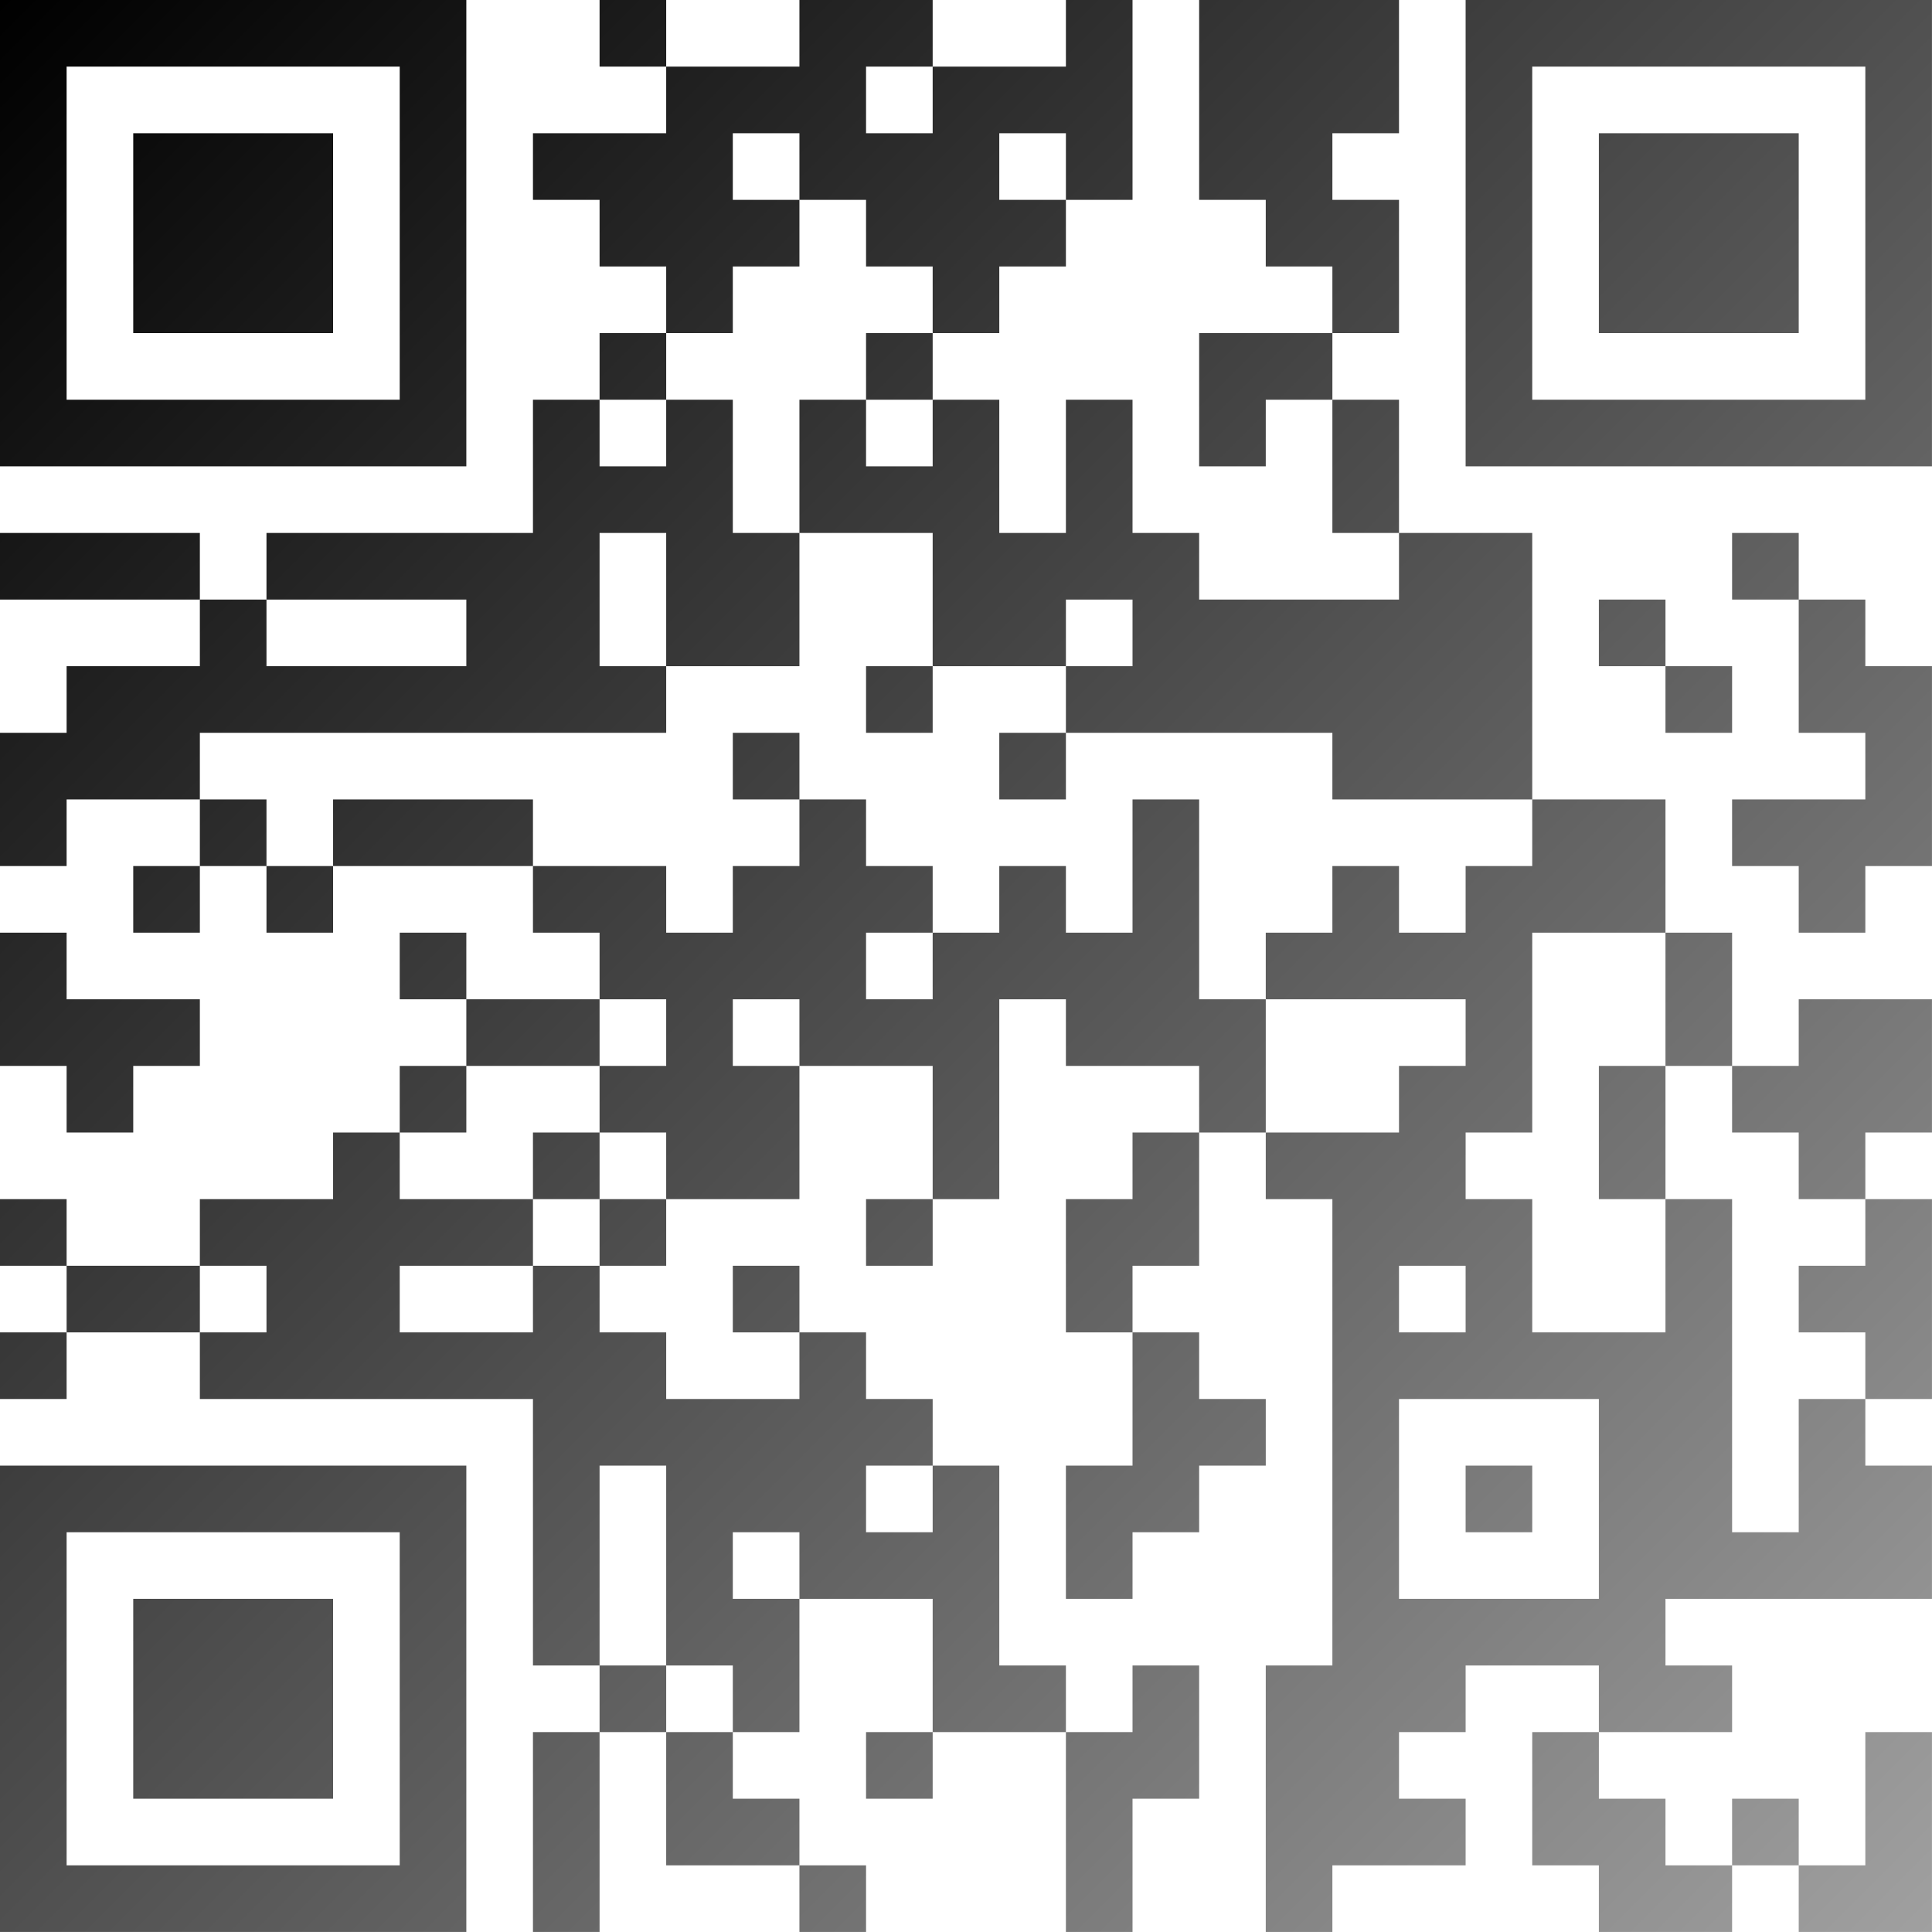
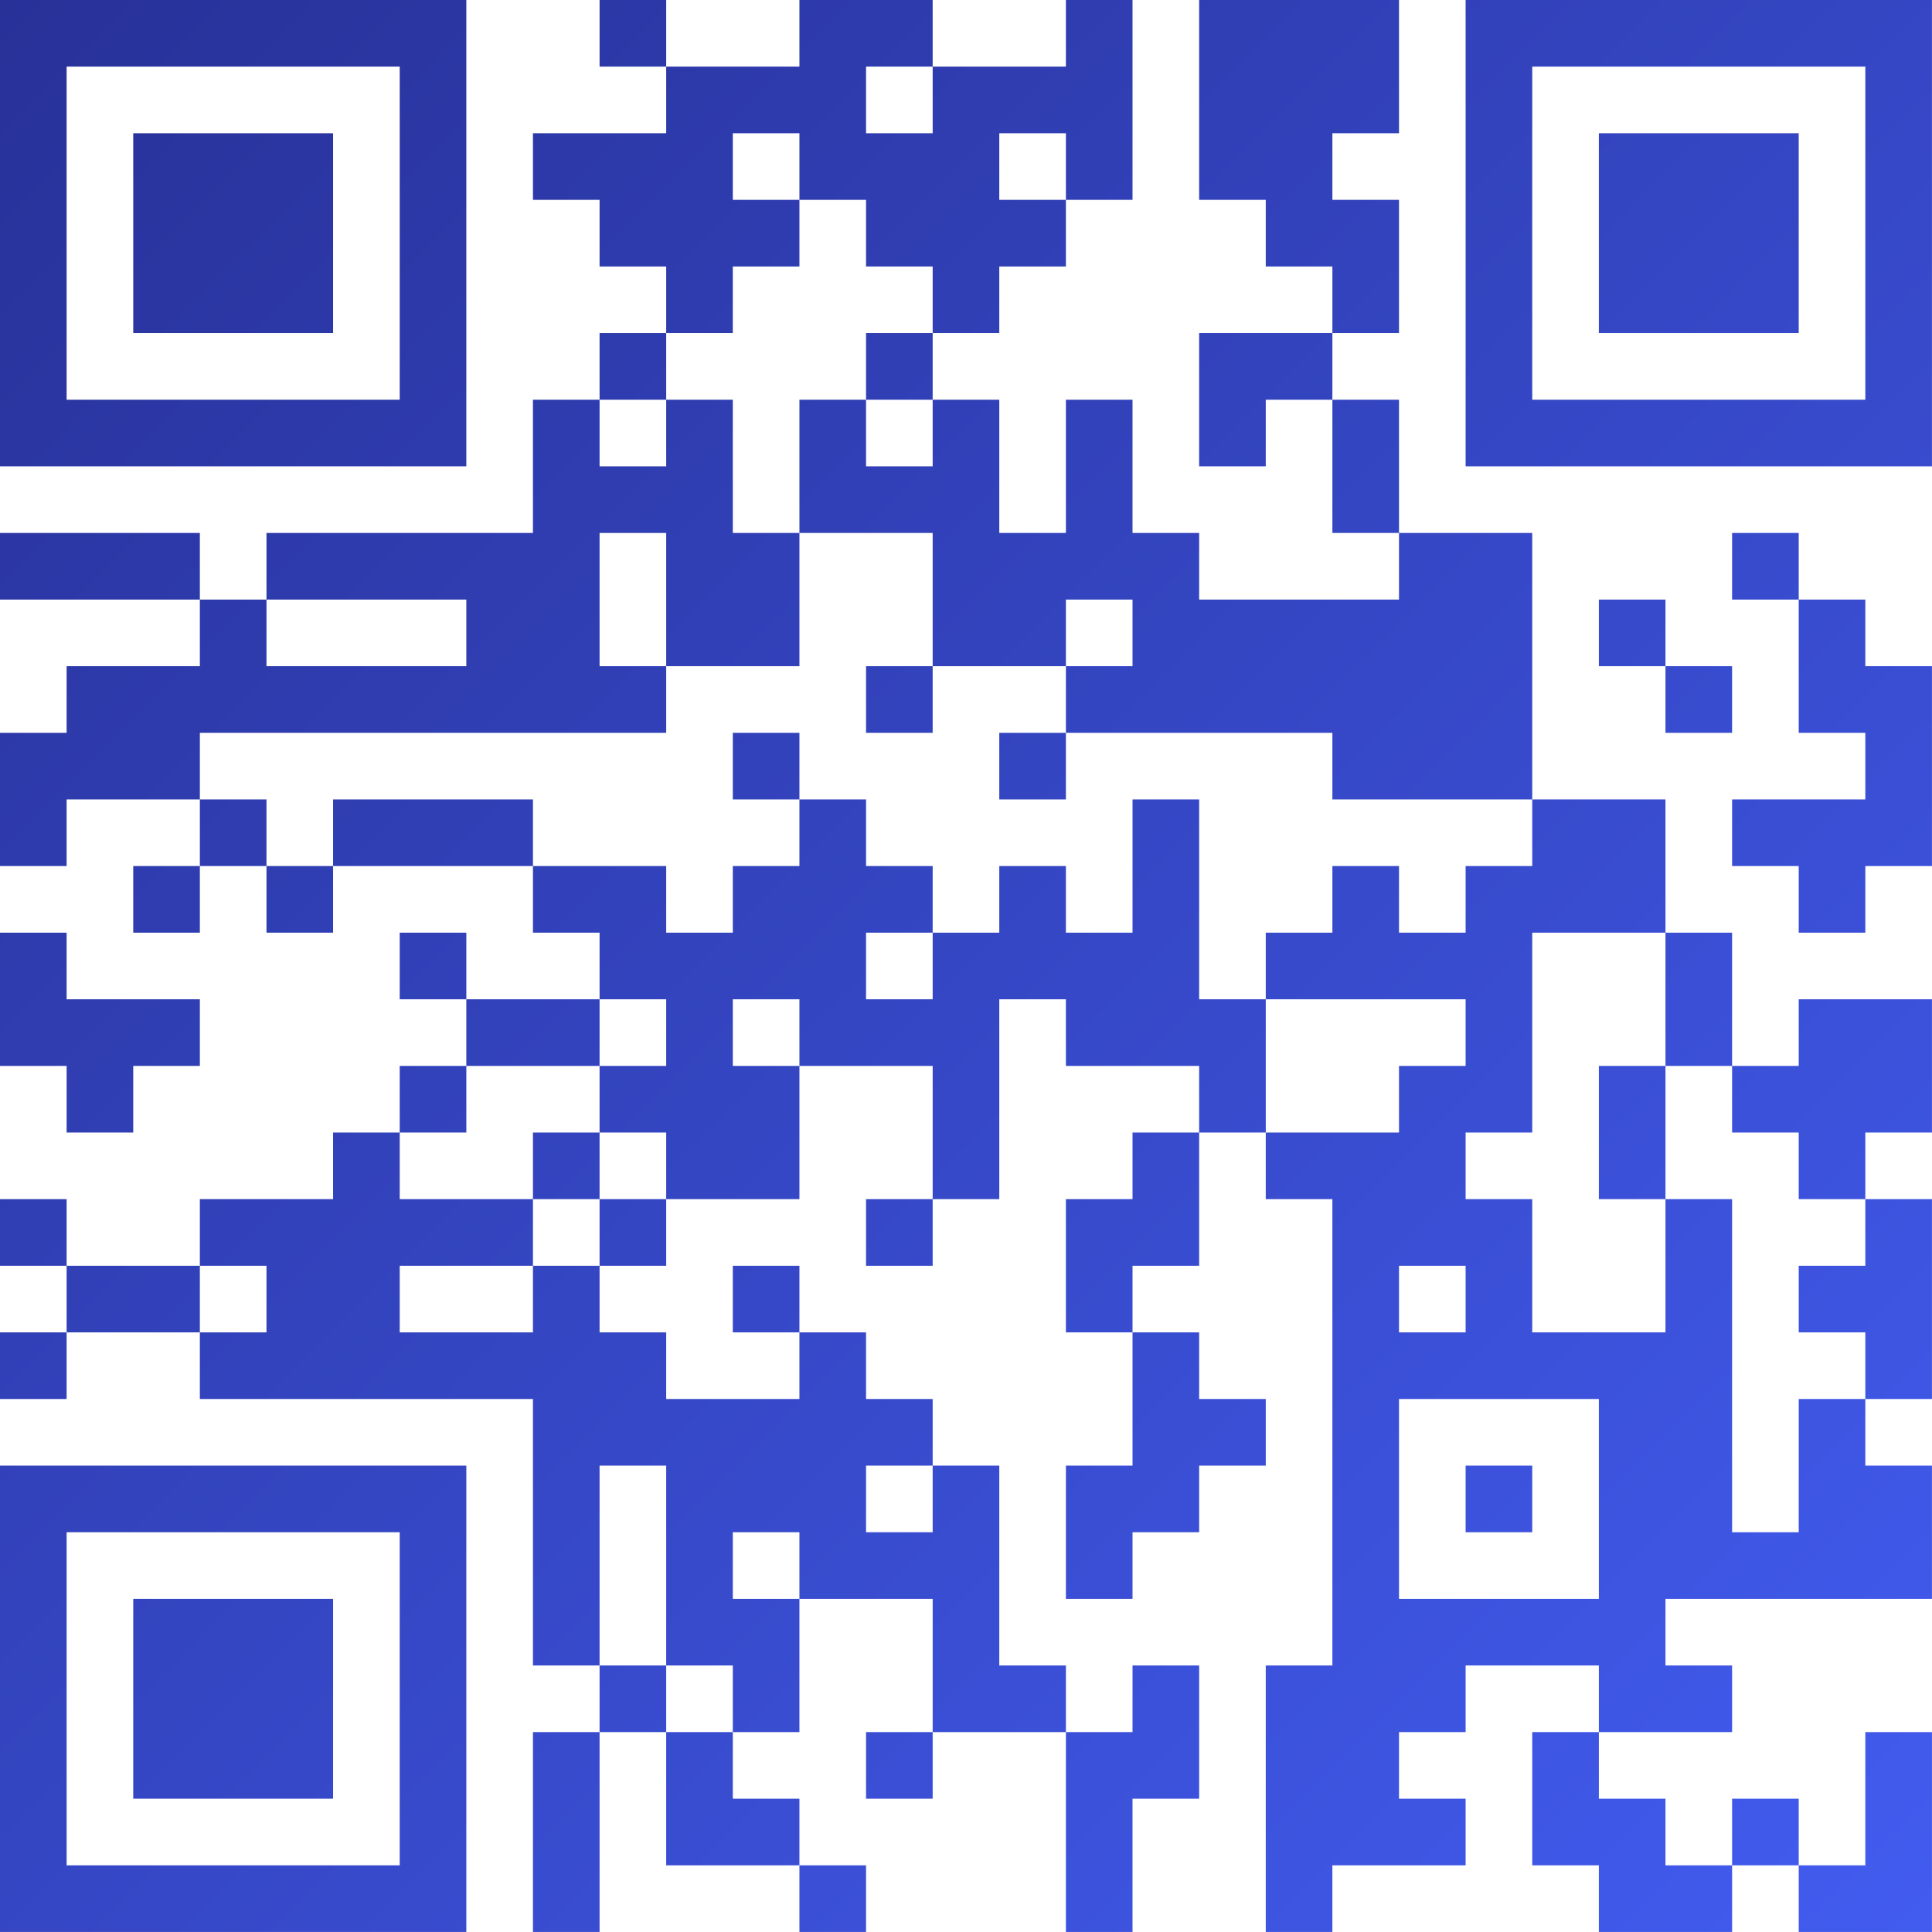
<svg xmlns="http://www.w3.org/2000/svg" version="1.1" width="500" height="500" viewBox="0 0 500 500">
  <rect x="0" y="0" width="500" height="500" fill="#ffffff" />
  <g transform="scale(17.241)">
    <g transform="translate(0,0)">
      <defs>
        <linearGradient gradientUnits="userSpaceOnUse" x1="0" y1="0" x2="29" y2="29" id="g1">
-           <stop offset="0%" stop-color="#000" />
-           <stop offset="100%" stop-color="#a0a0a0" />
+           <stop offset="0%" stop-color="#283198" />
+           <stop offset="100%" stop-color="#425cf0" />
        </linearGradient>
      </defs>
      <path fill-rule="evenodd" d="M9 0L9 1L10 1L10 2L8 2L8 3L9 3L9 4L10 4L10 5L9 5L9 6L8 6L8 8L4 8L4 9L3 9L3 8L0 8L0 9L3 9L3 10L1 10L1 11L0 11L0 13L1 13L1 12L3 12L3 13L2 13L2 14L3 14L3 13L4 13L4 14L5 14L5 13L8 13L8 14L9 14L9 15L7 15L7 14L6 14L6 15L7 15L7 16L6 16L6 17L5 17L5 18L3 18L3 19L1 19L1 18L0 18L0 19L1 19L1 20L0 20L0 21L1 21L1 20L3 20L3 21L8 21L8 25L9 25L9 26L8 26L8 29L9 29L9 26L10 26L10 28L12 28L12 29L13 29L13 28L12 28L12 27L11 27L11 26L12 26L12 24L14 24L14 26L13 26L13 27L14 27L14 26L16 26L16 29L17 29L17 27L18 27L18 25L17 25L17 26L16 26L16 25L15 25L15 22L14 22L14 21L13 21L13 20L12 20L12 19L11 19L11 20L12 20L12 21L10 21L10 20L9 20L9 19L10 19L10 18L12 18L12 16L14 16L14 18L13 18L13 19L14 19L14 18L15 18L15 15L16 15L16 16L18 16L18 17L17 17L17 18L16 18L16 20L17 20L17 22L16 22L16 24L17 24L17 23L18 23L18 22L19 22L19 21L18 21L18 20L17 20L17 19L18 19L18 17L19 17L19 18L20 18L20 25L19 25L19 29L20 29L20 28L22 28L22 27L21 27L21 26L22 26L22 25L24 25L24 26L23 26L23 28L24 28L24 29L26 29L26 28L27 28L27 29L29 29L29 26L28 26L28 28L27 28L27 27L26 27L26 28L25 28L25 27L24 27L24 26L26 26L26 25L25 25L25 24L29 24L29 22L28 22L28 21L29 21L29 18L28 18L28 17L29 17L29 15L27 15L27 16L26 16L26 14L25 14L25 12L23 12L23 8L21 8L21 6L20 6L20 5L21 5L21 3L20 3L20 2L21 2L21 0L18 0L18 3L19 3L19 4L20 4L20 5L18 5L18 7L19 7L19 6L20 6L20 8L21 8L21 9L18 9L18 8L17 8L17 6L16 6L16 8L15 8L15 6L14 6L14 5L15 5L15 4L16 4L16 3L17 3L17 0L16 0L16 1L14 1L14 0L12 0L12 1L10 1L10 0ZM13 1L13 2L14 2L14 1ZM11 2L11 3L12 3L12 4L11 4L11 5L10 5L10 6L9 6L9 7L10 7L10 6L11 6L11 8L12 8L12 10L10 10L10 8L9 8L9 10L10 10L10 11L3 11L3 12L4 12L4 13L5 13L5 12L8 12L8 13L10 13L10 14L11 14L11 13L12 13L12 12L13 12L13 13L14 13L14 14L13 14L13 15L14 15L14 14L15 14L15 13L16 13L16 14L17 14L17 12L18 12L18 15L19 15L19 17L21 17L21 16L22 16L22 15L19 15L19 14L20 14L20 13L21 13L21 14L22 14L22 13L23 13L23 12L20 12L20 11L16 11L16 10L17 10L17 9L16 9L16 10L14 10L14 8L12 8L12 6L13 6L13 7L14 7L14 6L13 6L13 5L14 5L14 4L13 4L13 3L12 3L12 2ZM15 2L15 3L16 3L16 2ZM26 8L26 9L27 9L27 11L28 11L28 12L26 12L26 13L27 13L27 14L28 14L28 13L29 13L29 10L28 10L28 9L27 9L27 8ZM4 9L4 10L7 10L7 9ZM24 9L24 10L25 10L25 11L26 11L26 10L25 10L25 9ZM13 10L13 11L14 11L14 10ZM11 11L11 12L12 12L12 11ZM15 11L15 12L16 12L16 11ZM0 14L0 16L1 16L1 17L2 17L2 16L3 16L3 15L1 15L1 14ZM23 14L23 17L22 17L22 18L23 18L23 20L25 20L25 18L26 18L26 23L27 23L27 21L28 21L28 20L27 20L27 19L28 19L28 18L27 18L27 17L26 17L26 16L25 16L25 14ZM9 15L9 16L7 16L7 17L6 17L6 18L8 18L8 19L6 19L6 20L8 20L8 19L9 19L9 18L10 18L10 17L9 17L9 16L10 16L10 15ZM11 15L11 16L12 16L12 15ZM24 16L24 18L25 18L25 16ZM8 17L8 18L9 18L9 17ZM3 19L3 20L4 20L4 19ZM21 19L21 20L22 20L22 19ZM21 21L21 24L24 24L24 21ZM9 22L9 25L10 25L10 26L11 26L11 25L10 25L10 22ZM13 22L13 23L14 23L14 22ZM22 22L22 23L23 23L23 22ZM11 23L11 24L12 24L12 23ZM0 0L7 0L7 7L0 7ZM1 1L1 6L6 6L6 1ZM2 2L5 2L5 5L2 5ZM22 0L29 0L29 7L22 7ZM23 1L23 6L28 6L28 1ZM24 2L27 2L27 5L24 5ZM0 22L7 22L7 29L0 29ZM1 23L1 28L6 28L6 23ZM2 24L5 24L5 27L2 27Z" fill="url(#g1)" />
    </g>
  </g>
</svg>
